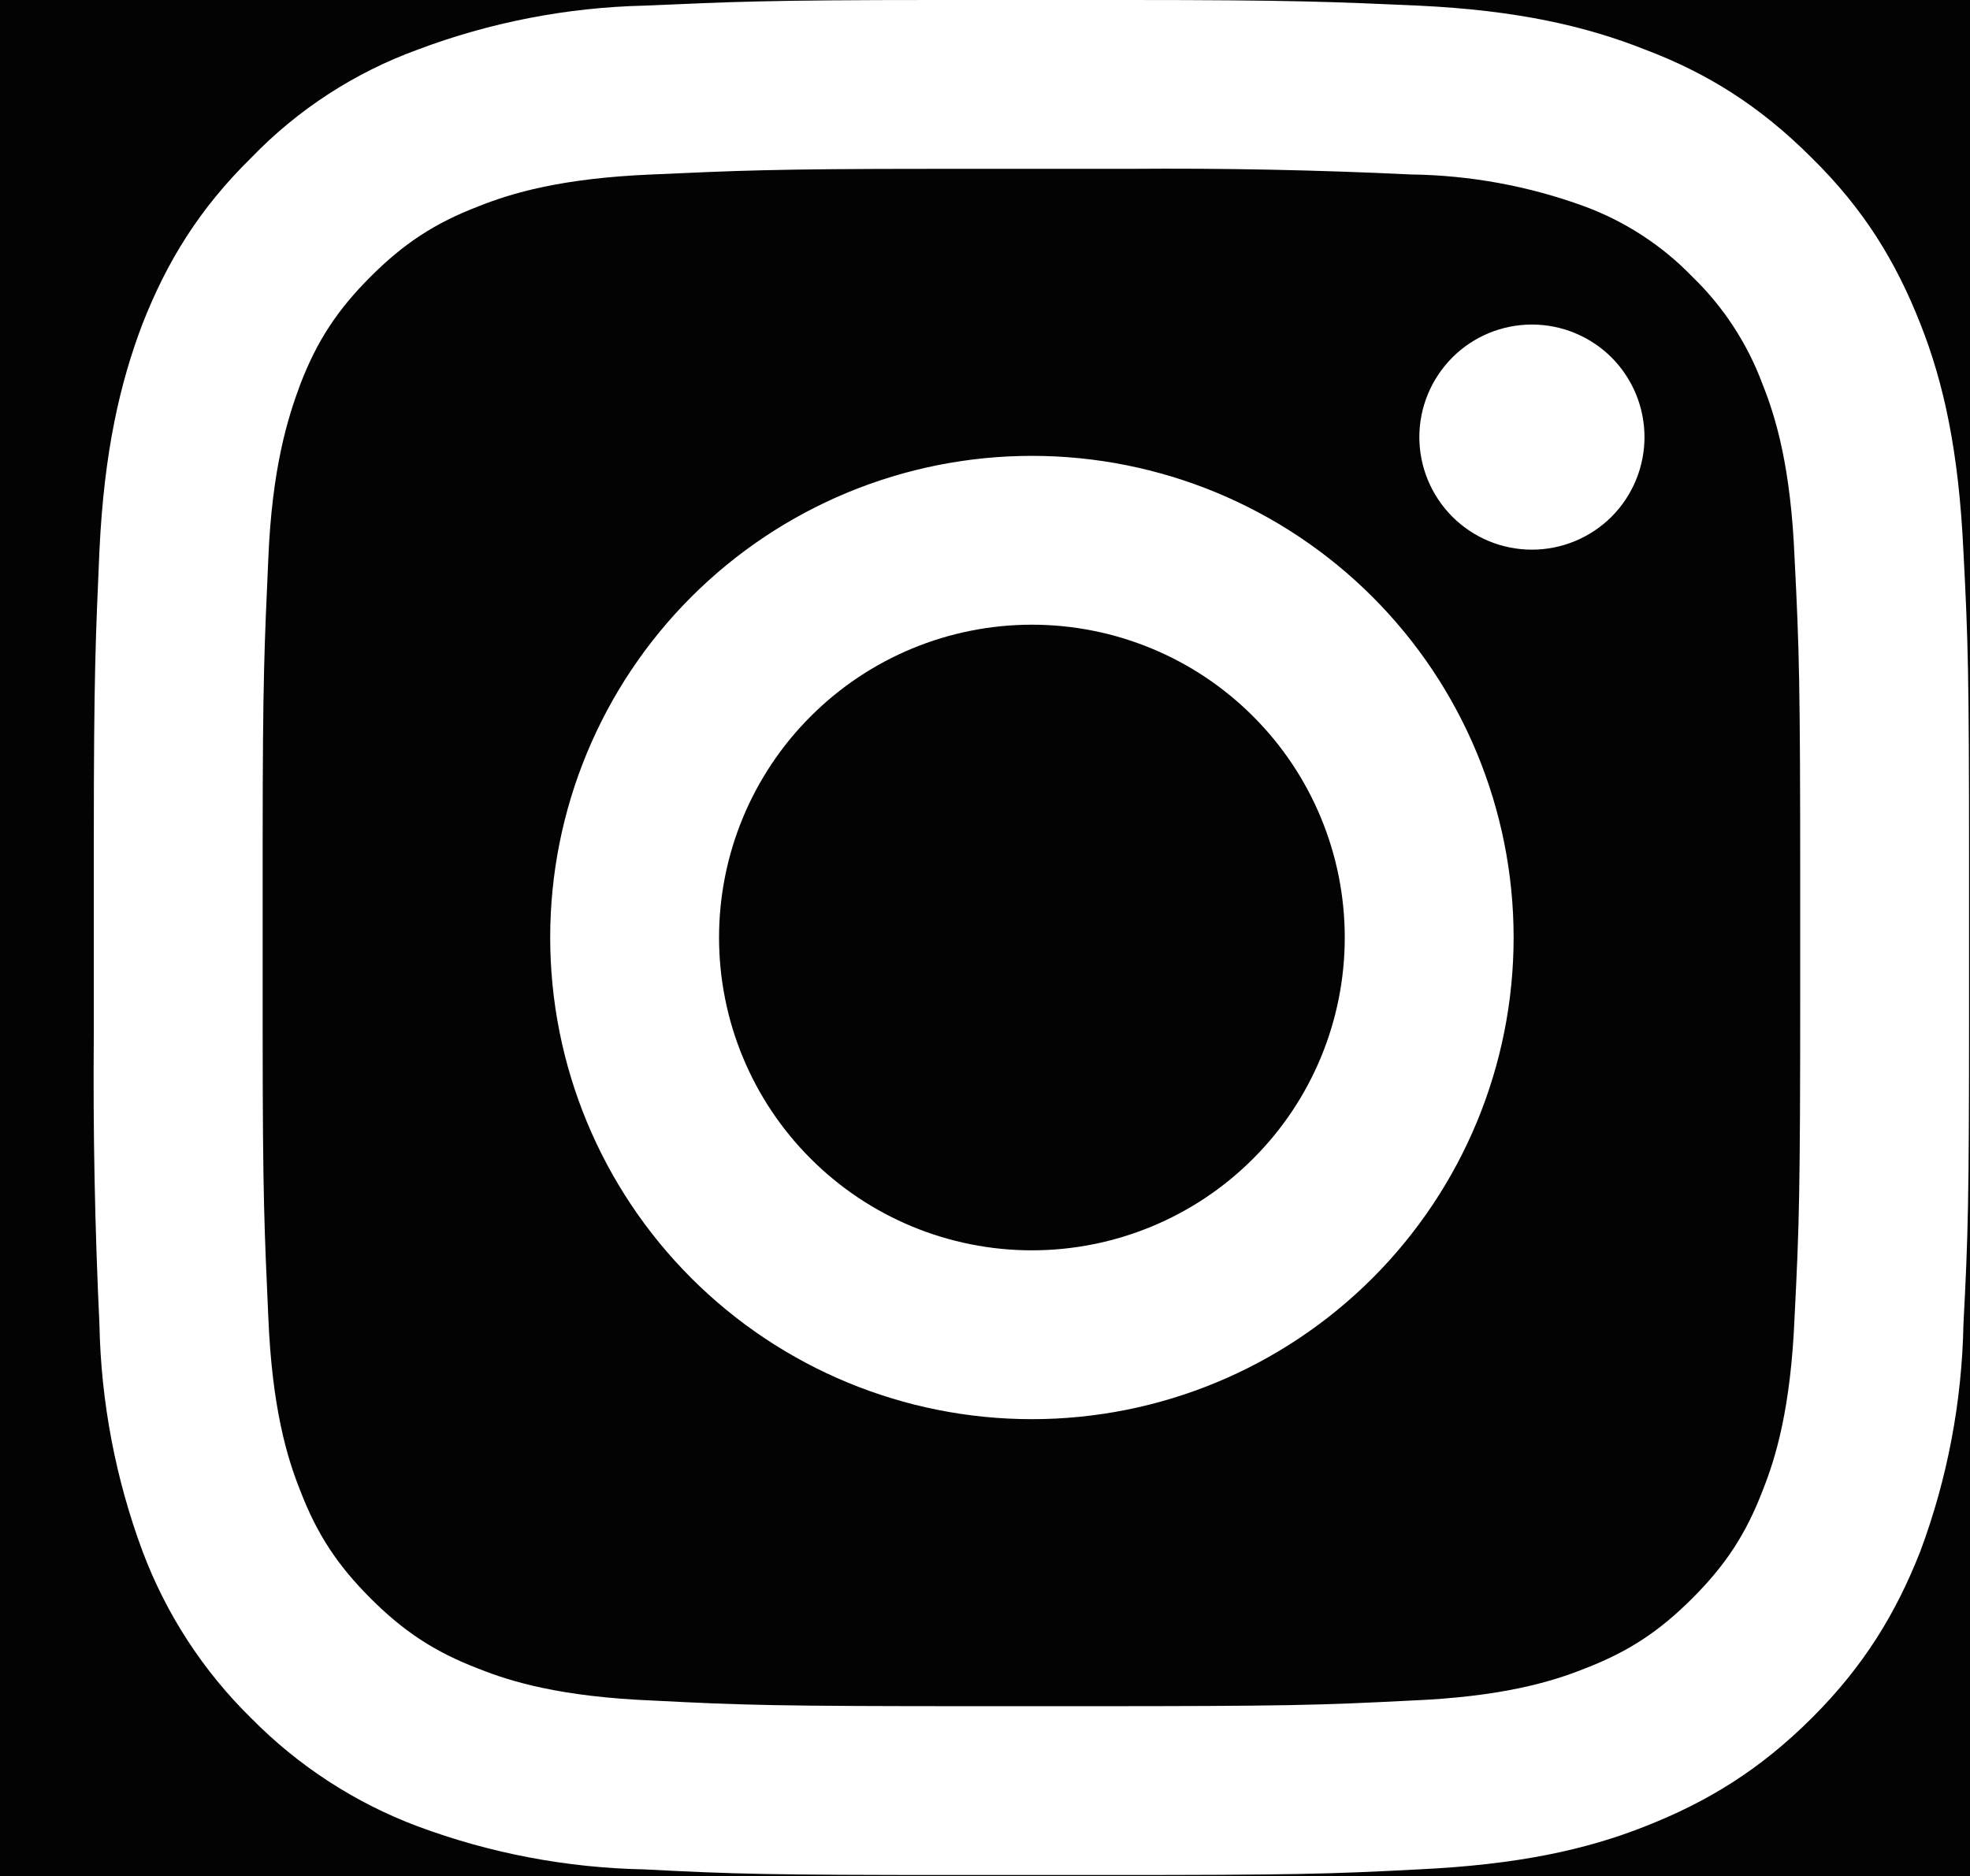
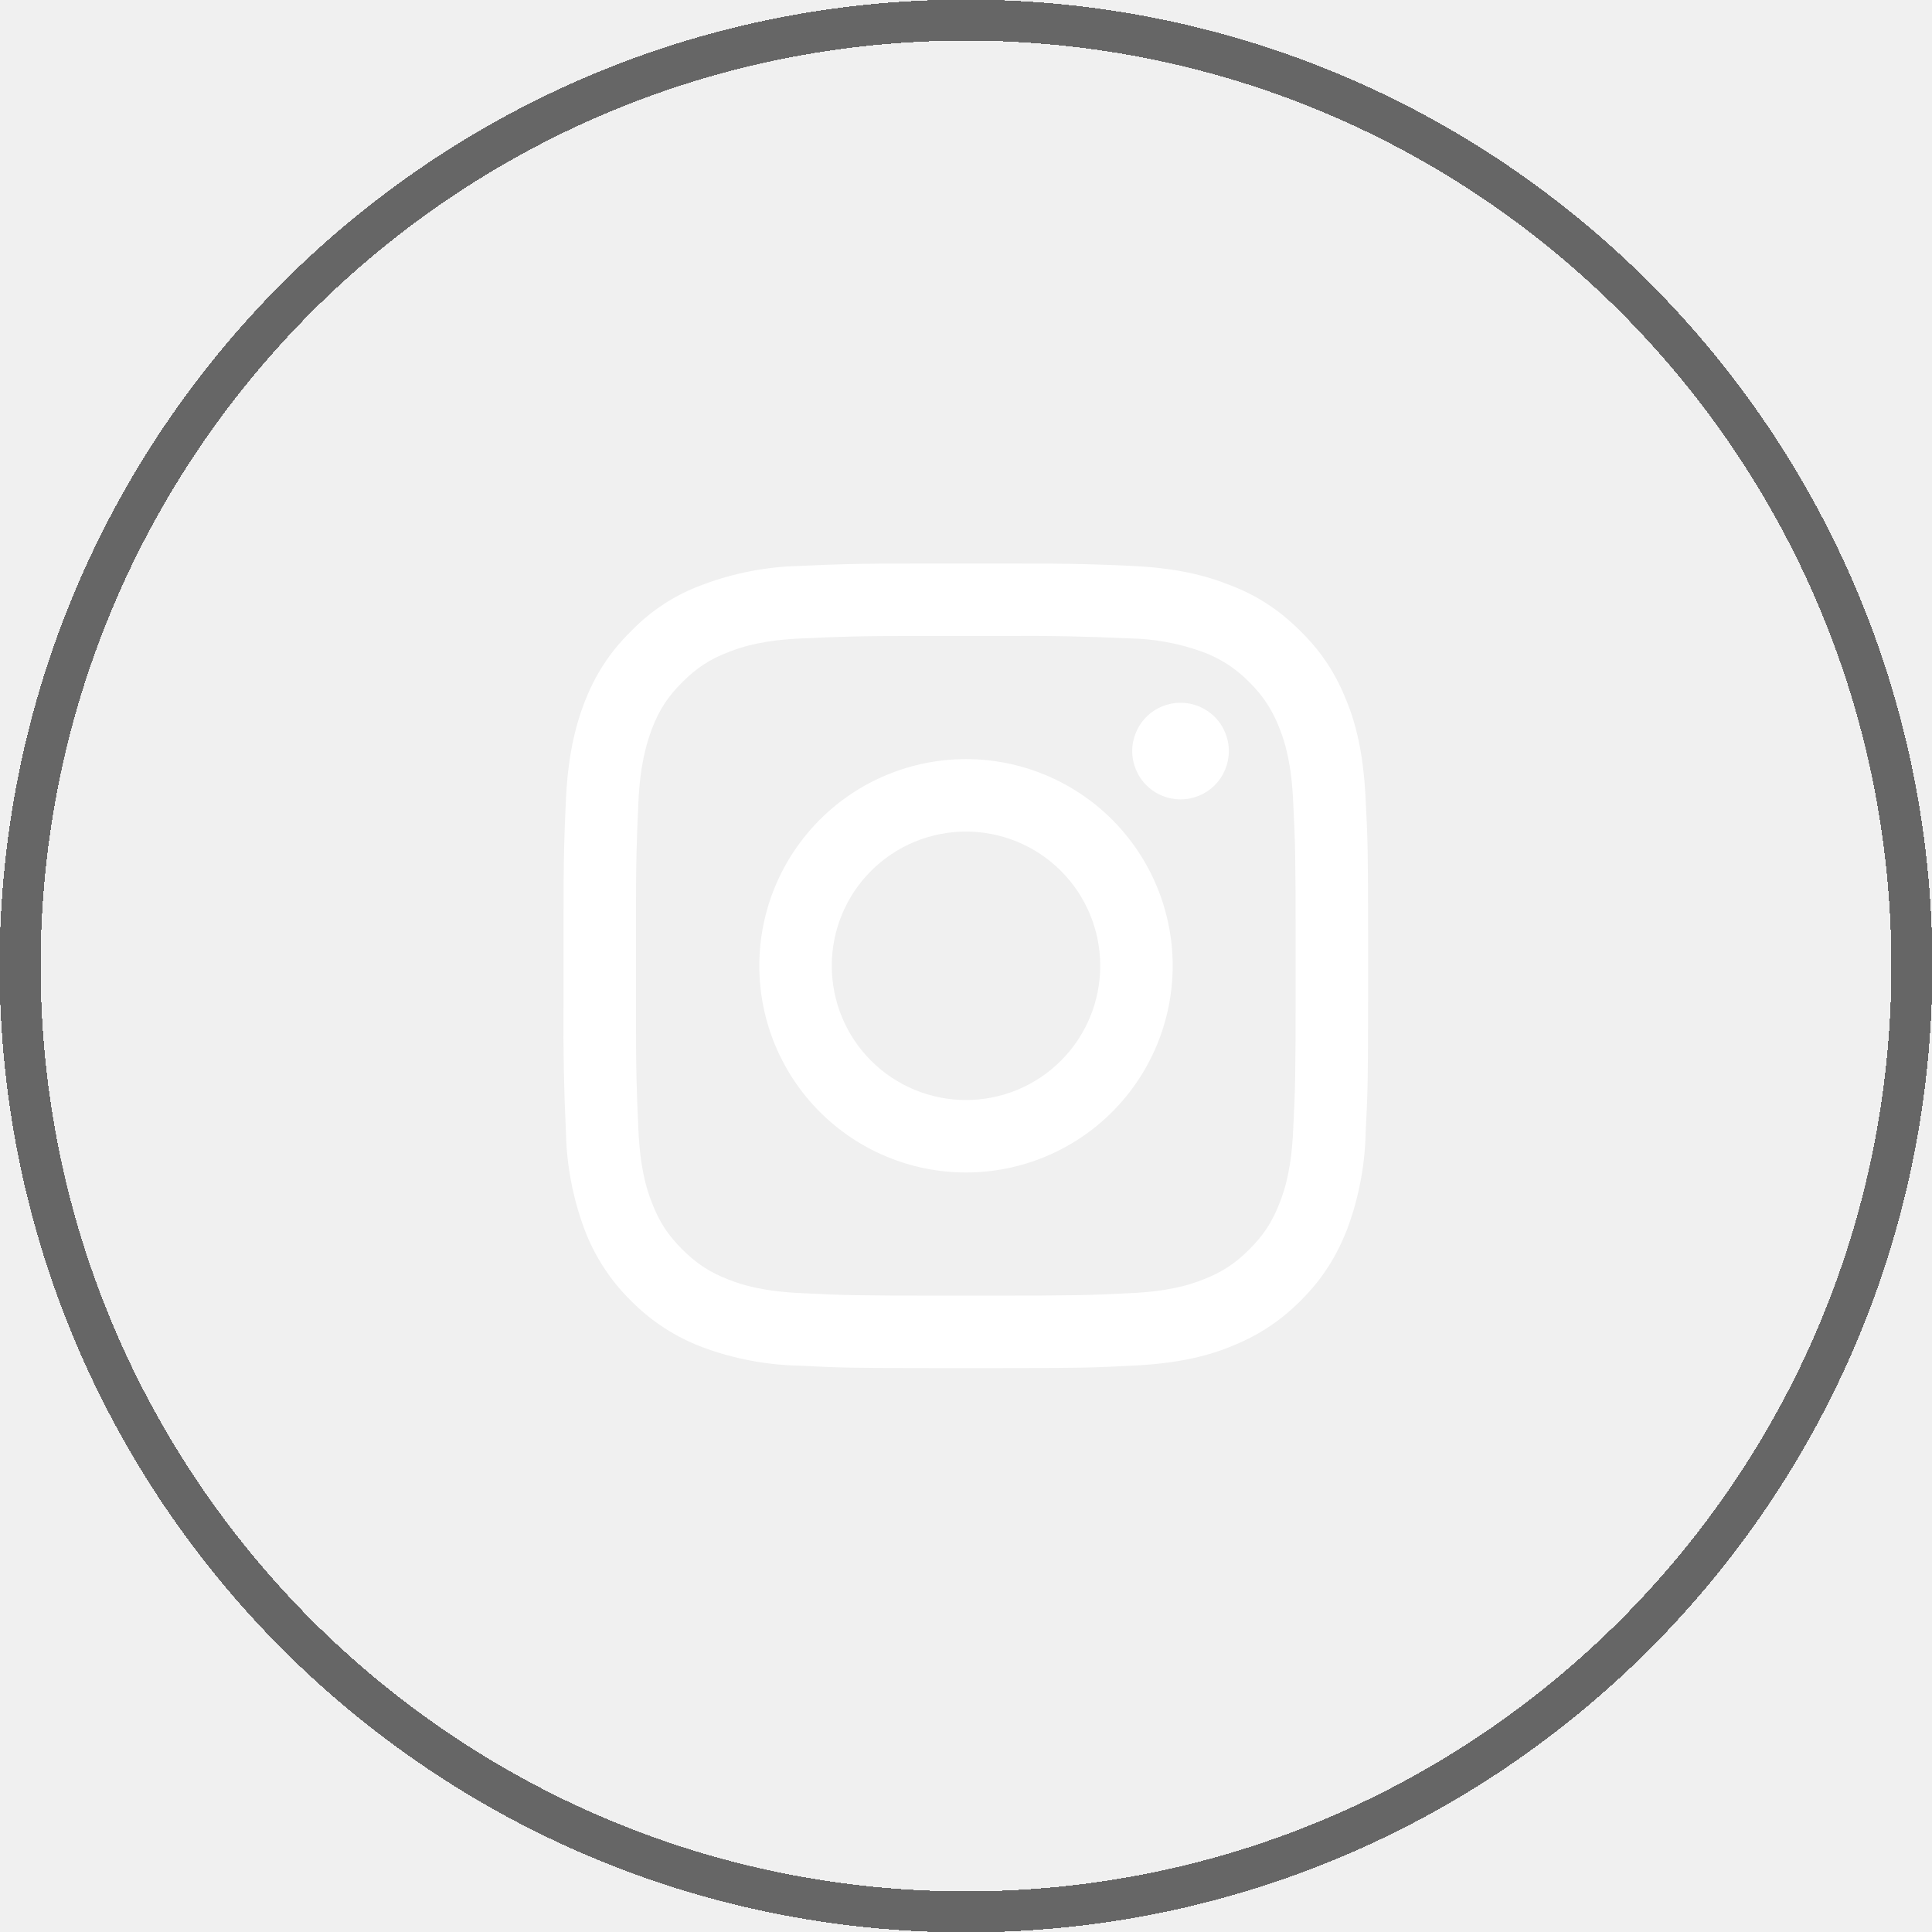
- <svg xmlns="http://www.w3.org/2000/svg" width="21" height="20" viewBox="0 0 21 20" fill="none">
-   <rect width="21" height="20" fill="#E5E5E5" />
-   <rect width="1920" height="6245" transform="translate(-1429 -6122)" fill="white" />
-   <path d="M-1429 -177H491V123H-1429V-177Z" fill="#030303" />
+ <svg xmlns="http://www.w3.org/2000/svg" width="48" height="48" viewBox="0 0 48 48" fill="none">
  <g filter="url(#filter0_d)">
-     <rect x="-12.5" y="-13.5" width="47" height="47" rx="23.5" stroke="#666666" />
+     <rect x="0.5" y="0.5" width="47" height="47" rx="23.5" stroke="#666666" />
  </g>
-   <path d="M12.02 0C13.82 0 14.2 0.02 15.12 0.06C16.18 0.11 16.91 0.28 17.54 0.53C18.2 0.78 18.76 1.13 19.31 1.68C19.87 2.23 20.21 2.79 20.47 3.45C20.72 4.08 20.88 4.81 20.93 5.88C20.98 6.83 20.99 7.2 20.99 9.2V10.8C20.99 12.8 20.98 13.17 20.93 14.12C20.914 14.947 20.759 15.765 20.47 16.54C20.21 17.2 19.87 17.76 19.32 18.31C18.76 18.87 18.2 19.21 17.54 19.47C16.91 19.72 16.18 19.88 15.12 19.93C14.17 19.98 13.79 19.99 11.79 19.99H10.2C8.2 19.99 7.83 19.98 6.87 19.93C6.043 19.914 5.225 19.759 4.45 19.47C3.784 19.22 3.18 18.827 2.68 18.32C2.168 17.819 1.772 17.211 1.52 16.54C1.232 15.765 1.076 14.947 1.06 14.12C1.011 13.087 0.991 12.054 1 11.02V8.97C1 7.17 1.02 6.79 1.06 5.87C1.11 4.81 1.28 4.08 1.52 3.45C1.78 2.79 2.12 2.23 2.68 1.68C3.175 1.167 3.78 0.774 4.45 0.53C5.224 0.238 6.043 0.079 6.87 0.06C7.79 0.02 8.17 0 9.97 0H12.02ZM12.04 1.8H9.95C8.22 1.8 7.85 1.82 6.95 1.86C5.98 1.9 5.45 2.06 5.1 2.2C4.63 2.38 4.3 2.6 3.95 2.95C3.6 3.3 3.38 3.63 3.2 4.1C3.07 4.45 2.9 4.98 2.86 5.96C2.82 6.86 2.8 7.22 2.8 8.96V11.04C2.8 12.78 2.82 13.14 2.86 14.04C2.9 15.01 3.06 15.54 3.2 15.89C3.38 16.36 3.6 16.69 3.95 17.04C4.3 17.39 4.63 17.61 5.1 17.79C5.45 17.93 5.98 18.09 6.96 18.13C7.93 18.18 8.28 18.19 10.44 18.19H11.55C13.72 18.19 14.06 18.18 15.04 18.13C16.01 18.09 16.54 17.93 16.89 17.79C17.36 17.61 17.69 17.39 18.04 17.04C18.39 16.69 18.61 16.36 18.79 15.89C18.93 15.54 19.09 15.01 19.13 14.04C19.18 13.06 19.19 12.72 19.19 10.55V9.45C19.19 7.28 19.18 6.93 19.13 5.95C19.09 4.98 18.93 4.45 18.79 4.1C18.629 3.665 18.373 3.272 18.04 2.95C17.718 2.617 17.325 2.361 16.89 2.2C16.297 1.983 15.671 1.868 15.04 1.86C14.041 1.812 13.04 1.792 12.04 1.8ZM11 4.86C12.362 4.86 13.668 5.401 14.631 6.364C15.594 7.327 16.135 8.633 16.135 9.995C16.135 11.357 15.594 12.663 14.631 13.626C13.668 14.589 12.362 15.13 11 15.13C9.638 15.13 8.332 14.589 7.369 13.626C6.406 12.663 5.865 11.357 5.865 9.995C5.865 8.633 6.406 7.327 7.369 6.364C8.332 5.401 9.638 4.86 11 4.86ZM11 6.66C10.116 6.66 9.267 7.011 8.642 7.637C8.016 8.262 7.665 9.111 7.665 9.995C7.665 10.88 8.016 11.728 8.642 12.353C9.267 12.979 10.116 13.33 11 13.33C11.884 13.33 12.733 12.979 13.358 12.353C13.984 11.728 14.335 10.88 14.335 9.995C14.335 9.111 13.984 8.262 13.358 7.637C12.733 7.011 11.884 6.66 11 6.66ZM16.33 3.46C16.648 3.46 16.953 3.586 17.179 3.811C17.404 4.037 17.53 4.342 17.53 4.66C17.53 4.978 17.404 5.283 17.179 5.509C16.953 5.734 16.648 5.86 16.33 5.86C16.012 5.86 15.707 5.734 15.482 5.509C15.257 5.283 15.13 4.978 15.13 4.66C15.13 4.342 15.257 4.037 15.482 3.811C15.707 3.586 16.012 3.46 16.33 3.46Z" fill="white" />
+   <path d="M25.02 14C26.82 14 27.2 14.02 28.12 14.06C29.18 14.11 29.91 14.28 30.54 14.53C31.2 14.78 31.76 15.13 32.31 15.68C32.87 16.23 33.21 16.79 33.47 17.45C33.72 18.08 33.88 18.81 33.93 19.88C33.98 20.83 33.99 21.2 33.99 23.2V24.8C33.99 26.8 33.98 27.17 33.93 28.12C33.914 28.947 33.759 29.765 33.47 30.54C33.21 31.2 32.87 31.76 32.32 32.31C31.76 32.87 31.2 33.21 30.54 33.47C29.91 33.72 29.18 33.88 28.12 33.93C27.17 33.98 26.79 33.99 24.79 33.99H23.2C21.2 33.99 20.83 33.98 19.87 33.93C19.043 33.914 18.225 33.759 17.45 33.47C16.784 33.219 16.18 32.827 15.68 32.32C15.168 31.819 14.772 31.211 14.52 30.54C14.232 29.765 14.076 28.947 14.06 28.12C14.011 27.087 13.991 26.054 14 25.02V22.97C14 21.17 14.02 20.79 14.06 19.87C14.11 18.81 14.28 18.08 14.52 17.45C14.78 16.79 15.12 16.23 15.68 15.68C16.175 15.167 16.78 14.774 17.45 14.53C18.224 14.238 19.043 14.079 19.87 14.06C20.79 14.02 21.17 14 22.97 14H25.02ZM25.04 15.8H22.95C21.22 15.8 20.85 15.82 19.95 15.86C18.98 15.9 18.45 16.06 18.1 16.2C17.63 16.38 17.3 16.6 16.95 16.95C16.6 17.3 16.38 17.63 16.2 18.1C16.07 18.45 15.9 18.98 15.86 19.96C15.82 20.86 15.8 21.22 15.8 22.96V25.04C15.8 26.78 15.82 27.14 15.86 28.04C15.9 29.01 16.06 29.54 16.2 29.89C16.38 30.36 16.6 30.69 16.95 31.04C17.3 31.39 17.63 31.61 18.1 31.79C18.45 31.93 18.98 32.09 19.96 32.13C20.93 32.18 21.28 32.19 23.44 32.19H24.55C26.72 32.19 27.06 32.18 28.04 32.13C29.01 32.09 29.54 31.93 29.89 31.79C30.36 31.61 30.69 31.39 31.04 31.04C31.39 30.69 31.61 30.36 31.79 29.89C31.93 29.54 32.09 29.01 32.13 28.04C32.18 27.06 32.19 26.72 32.19 24.55V23.45C32.19 21.28 32.18 20.93 32.13 19.95C32.09 18.98 31.93 18.45 31.79 18.1C31.629 17.665 31.373 17.273 31.04 16.95C30.718 16.617 30.325 16.361 29.89 16.2C29.297 15.983 28.672 15.868 28.04 15.86C27.041 15.812 26.04 15.792 25.04 15.8ZM24 18.86C25.362 18.86 26.668 19.401 27.631 20.364C28.594 21.327 29.135 22.633 29.135 23.995C29.135 25.357 28.594 26.663 27.631 27.626C26.668 28.589 25.362 29.13 24 29.13C22.638 29.13 21.332 28.589 20.369 27.626C19.406 26.663 18.865 25.357 18.865 23.995C18.865 22.633 19.406 21.327 20.369 20.364C21.332 19.401 22.638 18.86 24 18.86ZM24 20.66C23.116 20.66 22.267 21.011 21.642 21.637C21.016 22.262 20.665 23.11 20.665 23.995C20.665 24.88 21.016 25.728 21.642 26.353C22.267 26.979 23.116 27.33 24 27.33C24.884 27.33 25.733 26.979 26.358 26.353C26.984 25.728 27.335 24.88 27.335 23.995C27.335 23.11 26.984 22.262 26.358 21.637C25.733 21.011 24.884 20.66 24 20.66ZM29.33 17.46C29.648 17.46 29.953 17.586 30.179 17.811C30.404 18.037 30.53 18.342 30.53 18.66C30.53 18.978 30.404 19.284 30.179 19.509C29.953 19.734 29.648 19.86 29.33 19.86C29.012 19.86 28.706 19.734 28.482 19.509C28.256 19.284 28.13 18.978 28.13 18.66C28.13 18.342 28.256 18.037 28.482 17.811C28.706 17.586 29.012 17.46 29.33 17.46Z" fill="white" />
  <defs>
-     <filter id="filter0_d" x="-13" y="-14" width="48" height="48" filterUnits="userSpaceOnUse" color-interpolation-filters="sRGB">
+     <filter id="filter0_d" x="0" y="0" width="48" height="48" filterUnits="userSpaceOnUse" color-interpolation-filters="sRGB">
      <feFlood flood-opacity="0" result="BackgroundImageFix" />
      <feColorMatrix in="SourceAlpha" type="matrix" values="0 0 0 0 0 0 0 0 0 0 0 0 0 0 0 0 0 0 127 0" result="hardAlpha" />
      <feOffset />
      <feColorMatrix type="matrix" values="0 0 0 0 0.4 0 0 0 0 0.4 0 0 0 0 0.4 0 0 0 1 0" />
      <feBlend mode="normal" in2="BackgroundImageFix" result="effect1_dropShadow" />
      <feBlend mode="normal" in="SourceGraphic" in2="effect1_dropShadow" result="shape" />
    </filter>
  </defs>
</svg>
